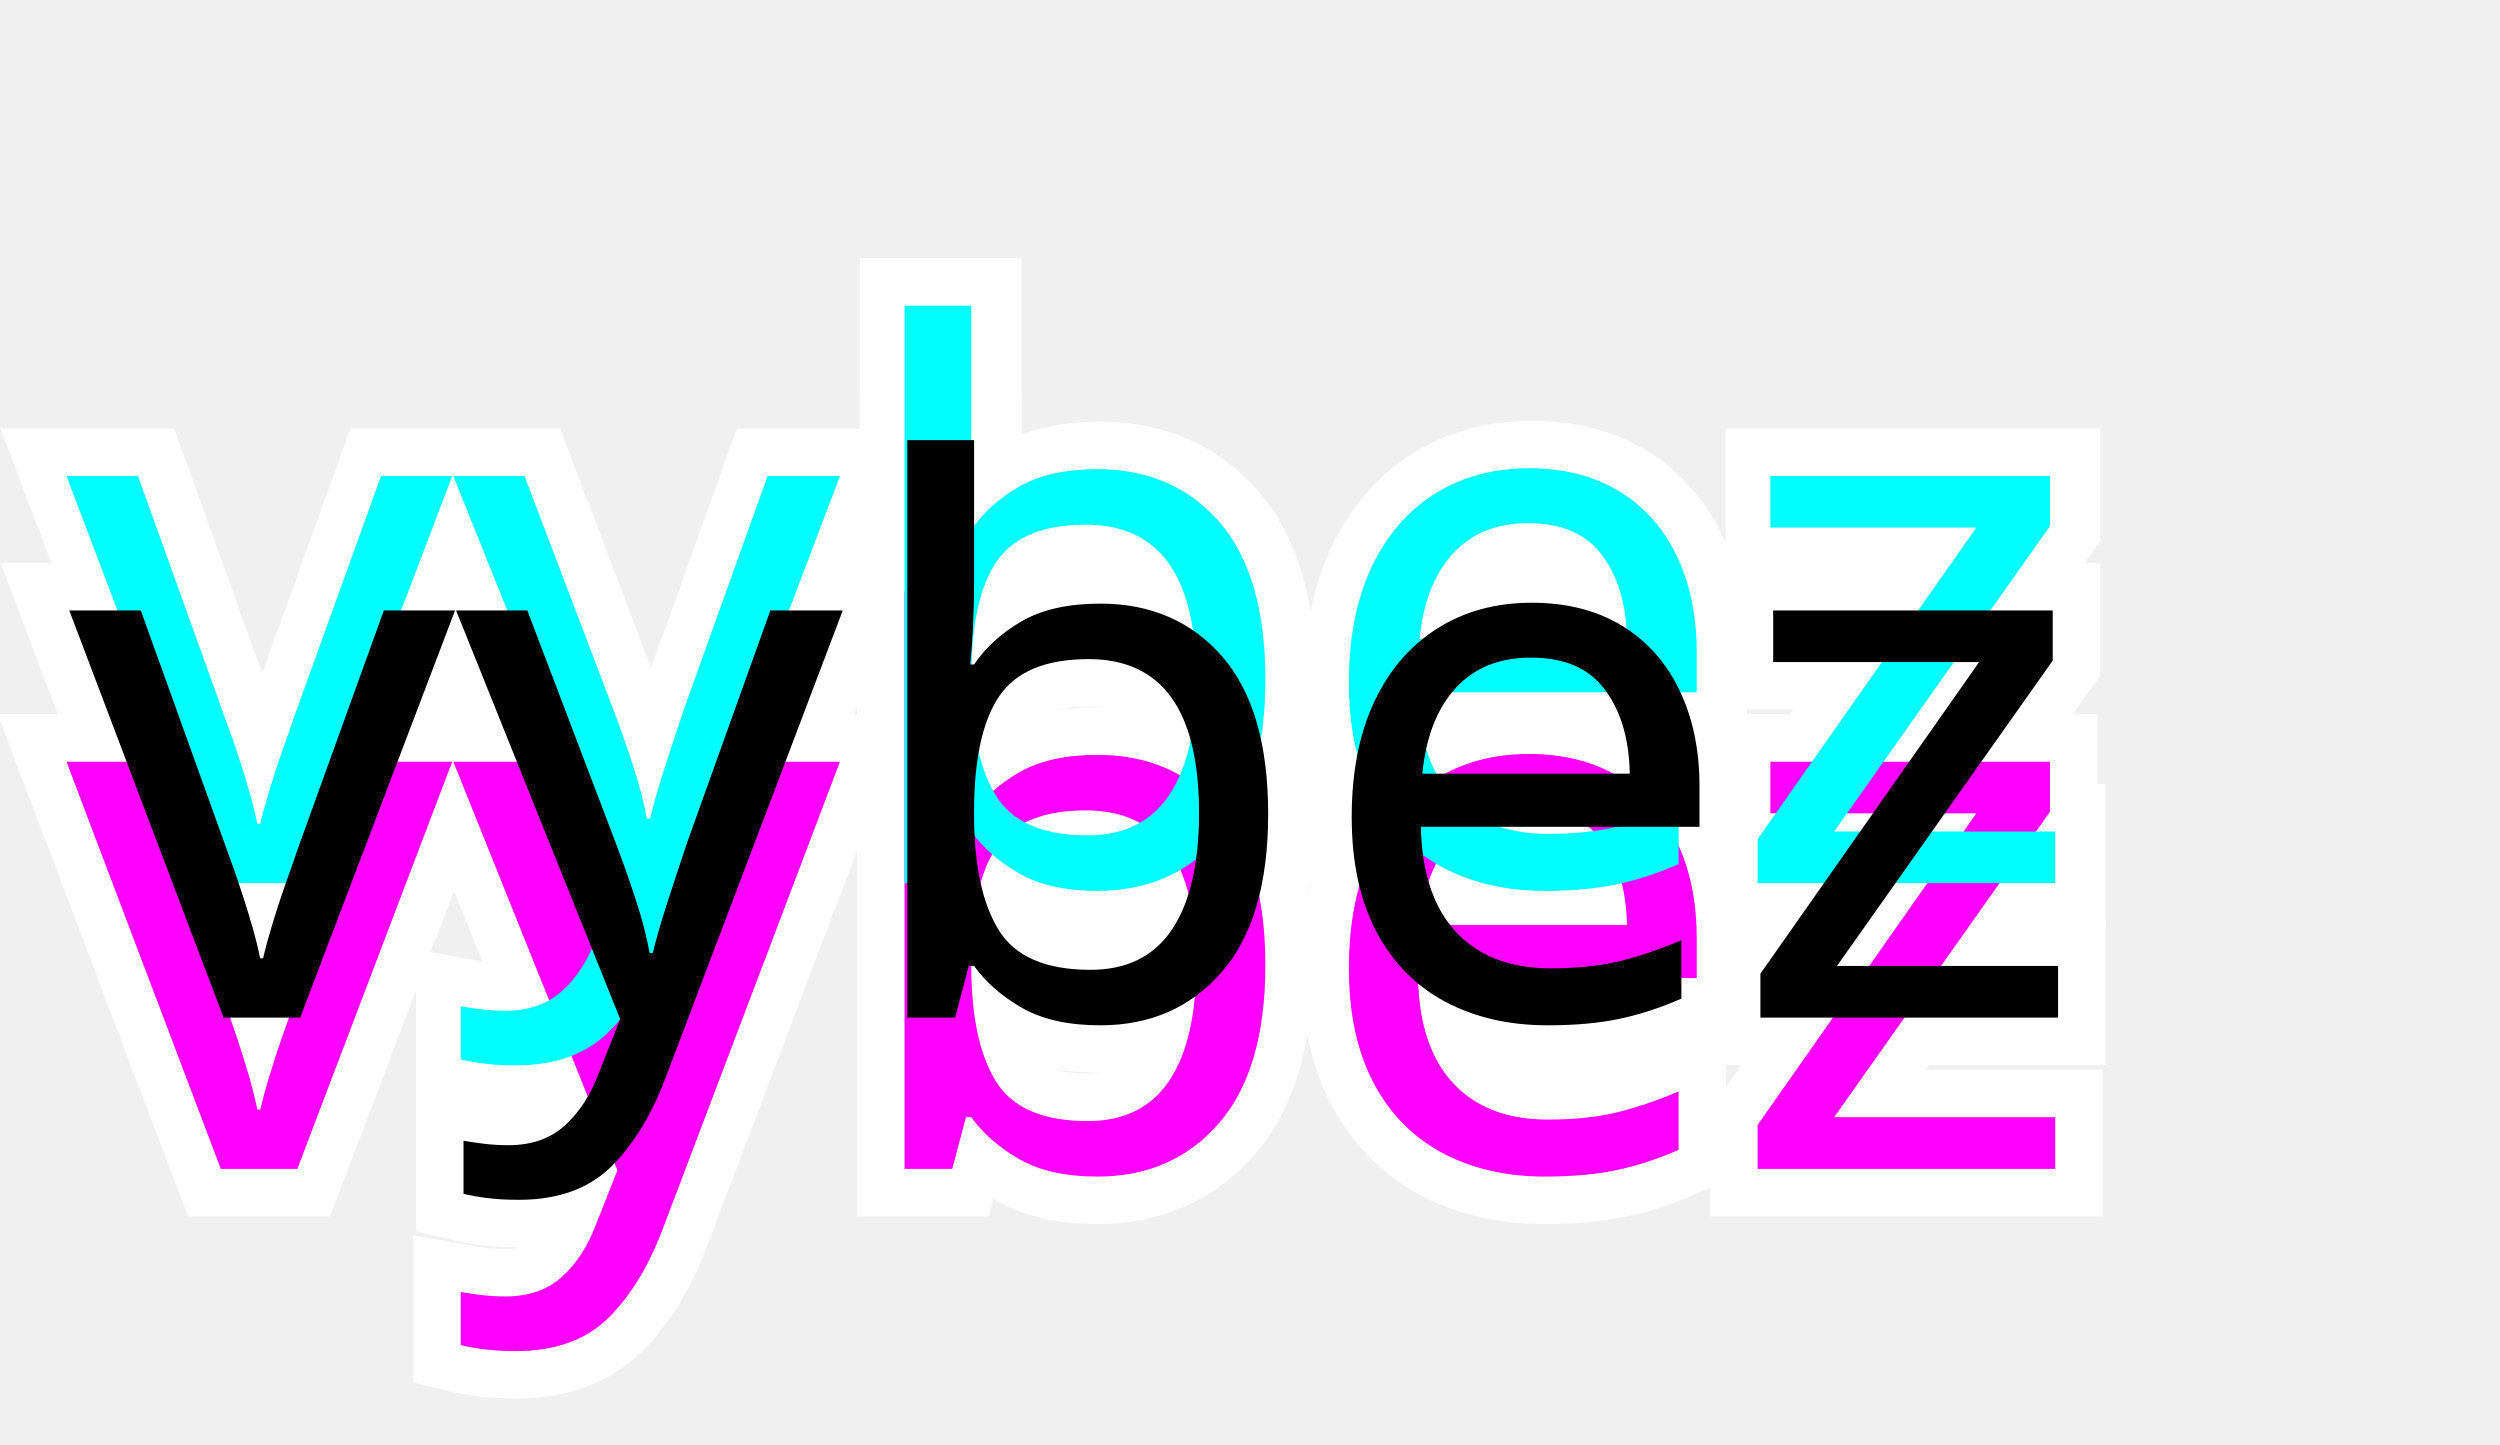
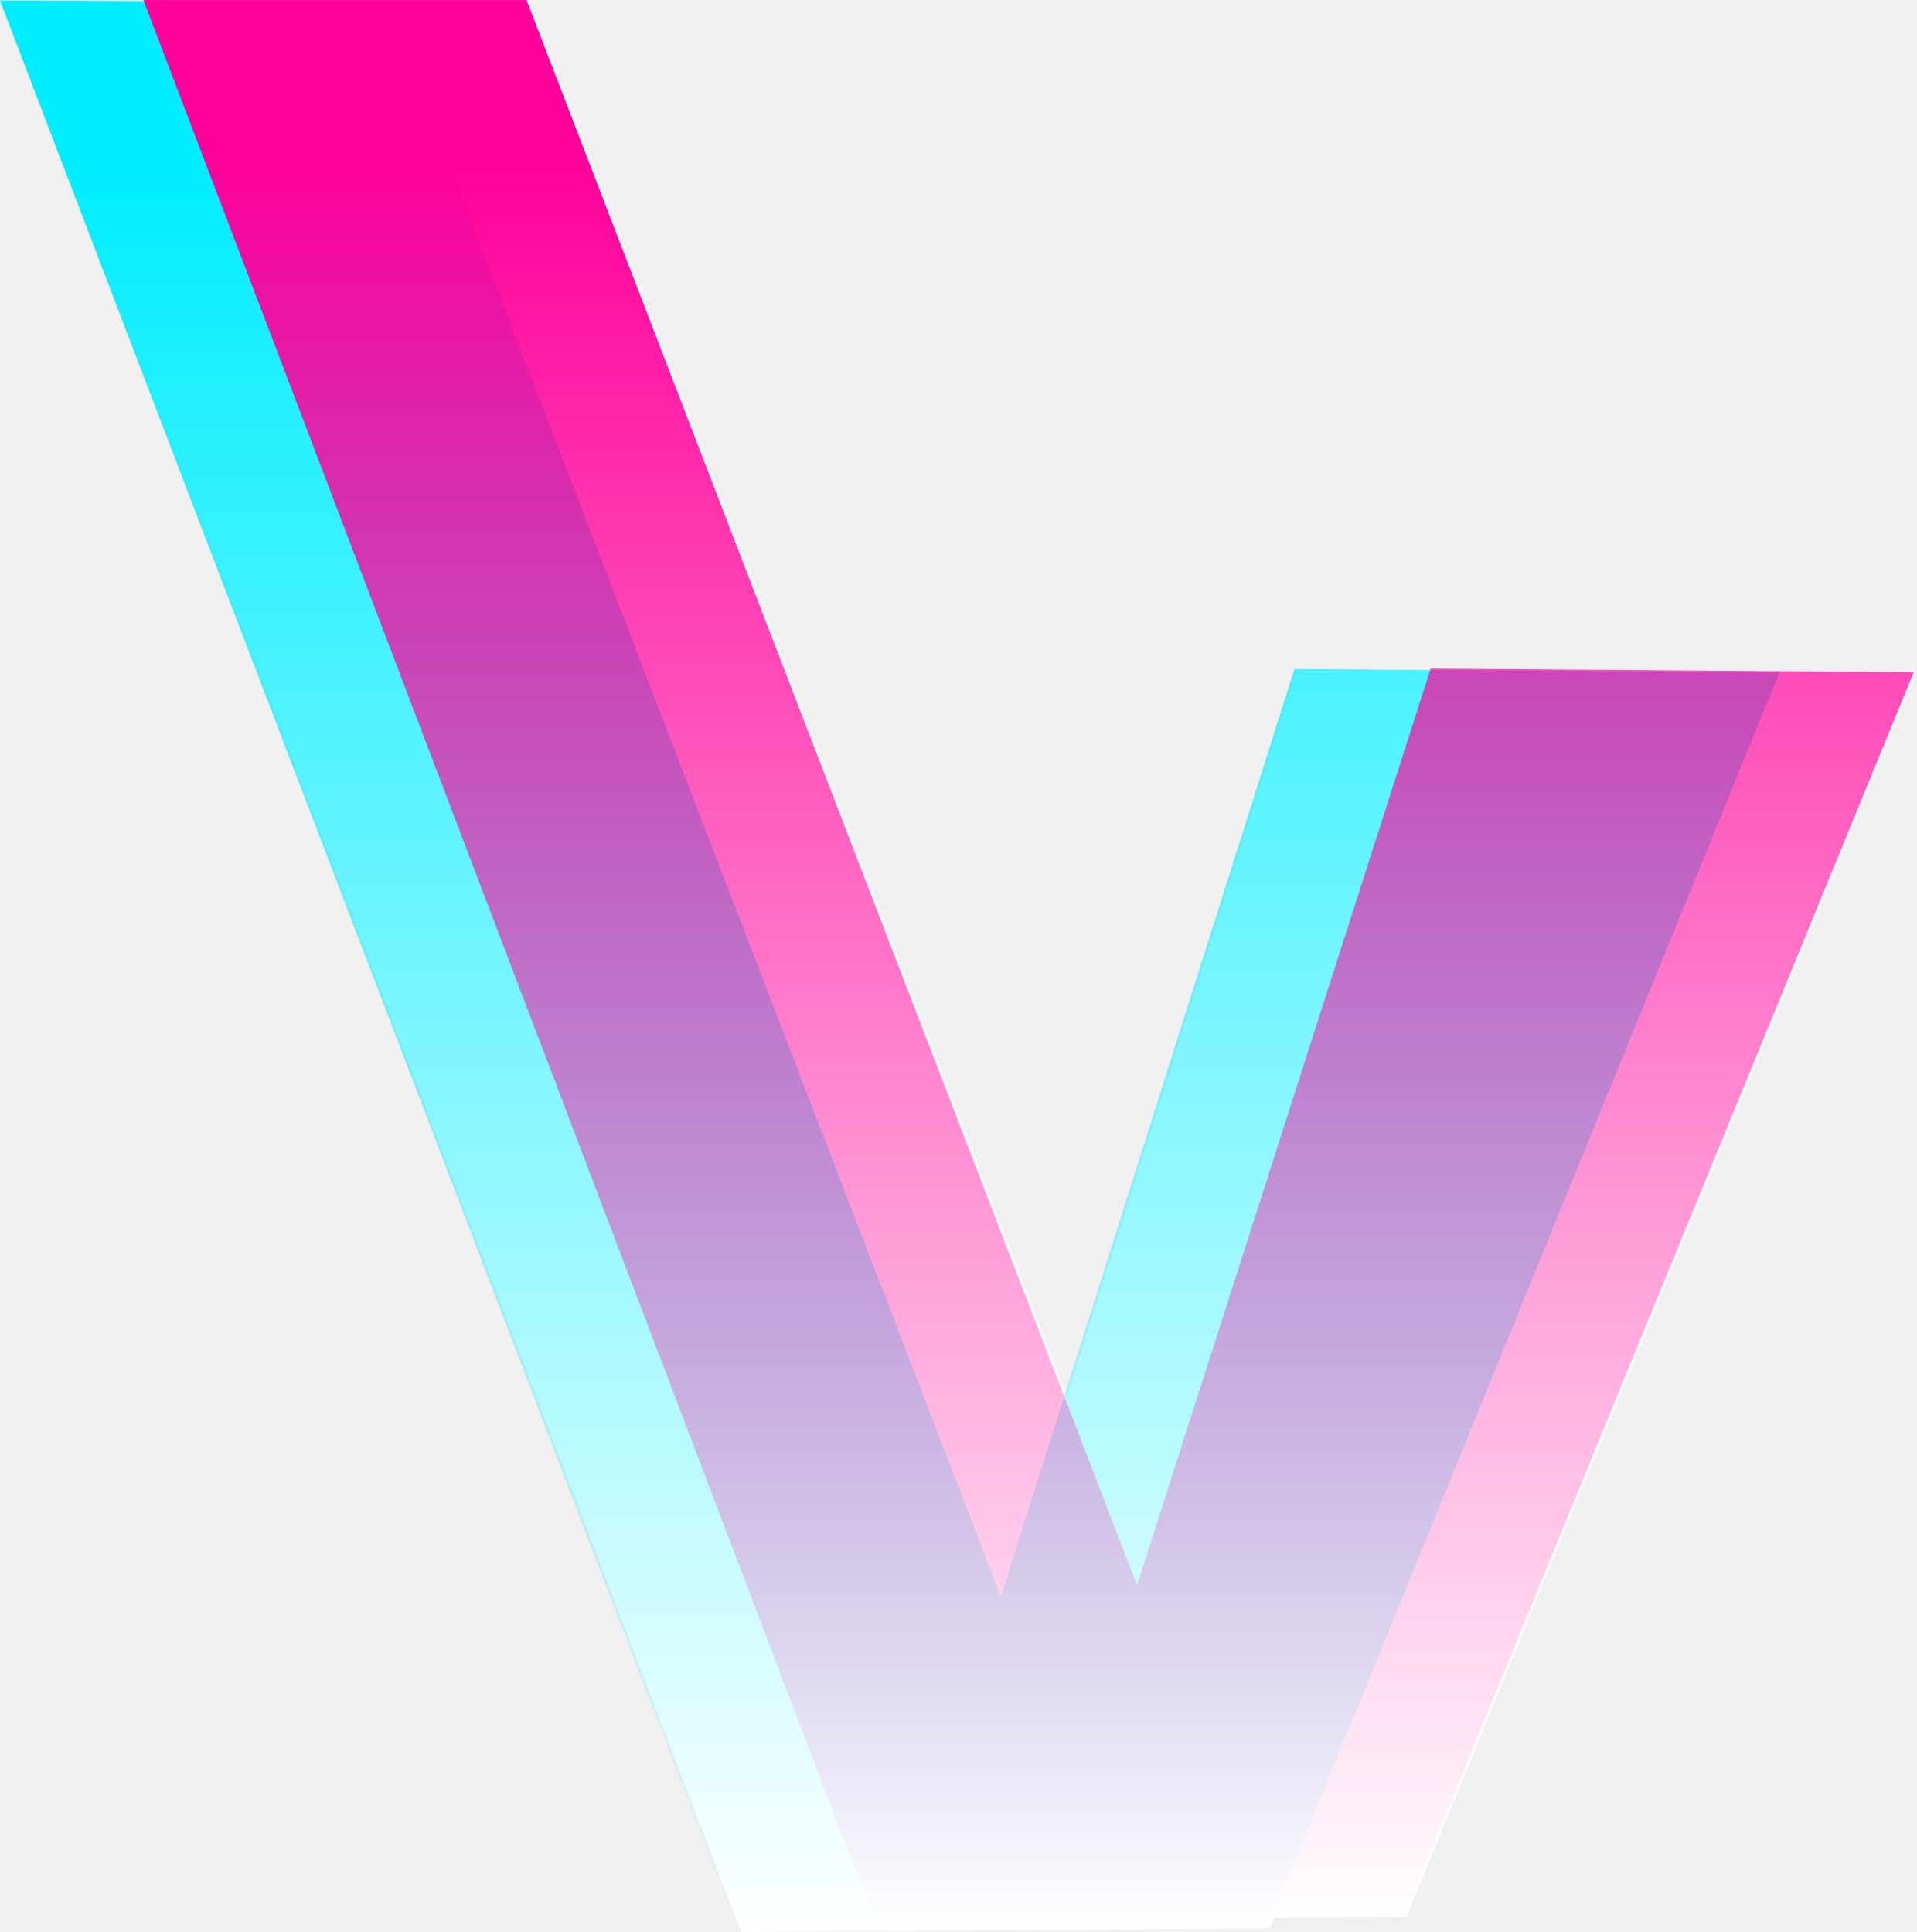
- <svg xmlns="http://www.w3.org/2000/svg" version="1.1" width="223.13" height="128.902" viewBox="0,0,223.13,128.902">
-   <g transform="translate(-128.4447,-108.7687)">
-     <g stroke-miterlimit="10" font-family="&quot;Arial Black&quot;, Sans Serif" font-weight="400" font-size="40">
-       <g fill="#ffffff" stroke="#ffffff" stroke-width="5">
-         <text transform="translate(134.3776,213.0913) scale(1.69511,1.69511)" font-size="40" xml:space="preserve" fill="#ffffff">
-           <tspan x="0" dy="0">vybez</tspan>
-         </text>
-         <text transform="translate(134.6276,187.5913) scale(1.69511,1.69511)" font-size="40" xml:space="preserve" fill="#ffffff">
-           <tspan x="0" dy="0">vybez</tspan>
-         </text>
-         <text transform="translate(134.6276,199.5913) scale(1.69511,1.69511)" font-size="40" xml:space="preserve" fill="#ffffff">
-           <tspan x="0" dy="0">vybez</tspan>
-         </text>
+ <svg xmlns="http://www.w3.org/2000/svg" version="1.1" width="262.843" height="265.024" viewBox="0,0,262.843,265.024">
+   <defs>
+     <linearGradient x1="232.26" y1="70.516" x2="232.26" y2="312.516" gradientUnits="userSpaceOnUse" id="color-1">
+       <stop offset="0" stop-color="#00edff" />
+       <stop offset="1" stop-color="#00edff" stop-opacity="0" />
+     </linearGradient>
+     <linearGradient x1="250.938" y1="68.969" x2="250.938" y2="310.969" gradientUnits="userSpaceOnUse" id="color-2">
+       <stop offset="0" stop-color="#ff009a" />
+       <stop offset="1" stop-color="#ff009a" stop-opacity="0" />
+     </linearGradient>
+   </defs>
+   <g transform="translate(-108.3896,-47.4918)">
+     <g data-paper-data="{&quot;isPaintingLayer&quot;:true}" fill-rule="nonzero" stroke="none" stroke-width="0" stroke-linecap="round" stroke-linejoin="round" stroke-miterlimit="10" stroke-dasharray="" stroke-dashoffset="0" style="mix-blend-mode: normal">
+       <g fill="#ffffff">
+         <path d="M161.811,47.797l84.208,218.711l40.278,-127.251l66.507,0.493l-70.211,172.265l-72.574,0.493l-101.252,-264.959z" />
+         <path d="M180.985,47.492l83.711,217.469l40.278,-125.762l66.258,0.493l-69.963,170.775l-72.574,0.493l-100.258,-263.469z" />
      </g>
-       <g stroke="none" stroke-width="1">
-         <text transform="translate(134.3776,213.0913) scale(1.69511,1.69511)" font-size="40" xml:space="preserve" fill="#ff00fe">
-           <tspan x="0" dy="0">vybez</tspan>
-         </text>
-         <text transform="translate(134.3776,187.5913) scale(1.69511,1.69511)" font-size="40" xml:space="preserve" fill="#01ffff">
-           <tspan x="0" dy="0">vybez</tspan>
-         </text>
-         <text transform="translate(134.6276,199.5913) scale(1.69511,1.69511)" font-size="40" xml:space="preserve" fill="#000000">
-           <tspan x="0" dy="0">vybez</tspan>
-         </text>
-       </g>
+       <path d="M161.433,47.805l84.208,218.711l40.278,-127.251l66.507,0.493l-70.211,172.265l-72.574,0.493l-101.252,-264.959z" fill="url(#color-1)" />
+       <path d="M180.607,47.5l83.711,217.469l40.278,-125.762l66.258,0.493l-69.963,170.775l-72.574,0.493l-100.258,-263.469z" fill="url(#color-2)" />
    </g>
  </g>
</svg>
